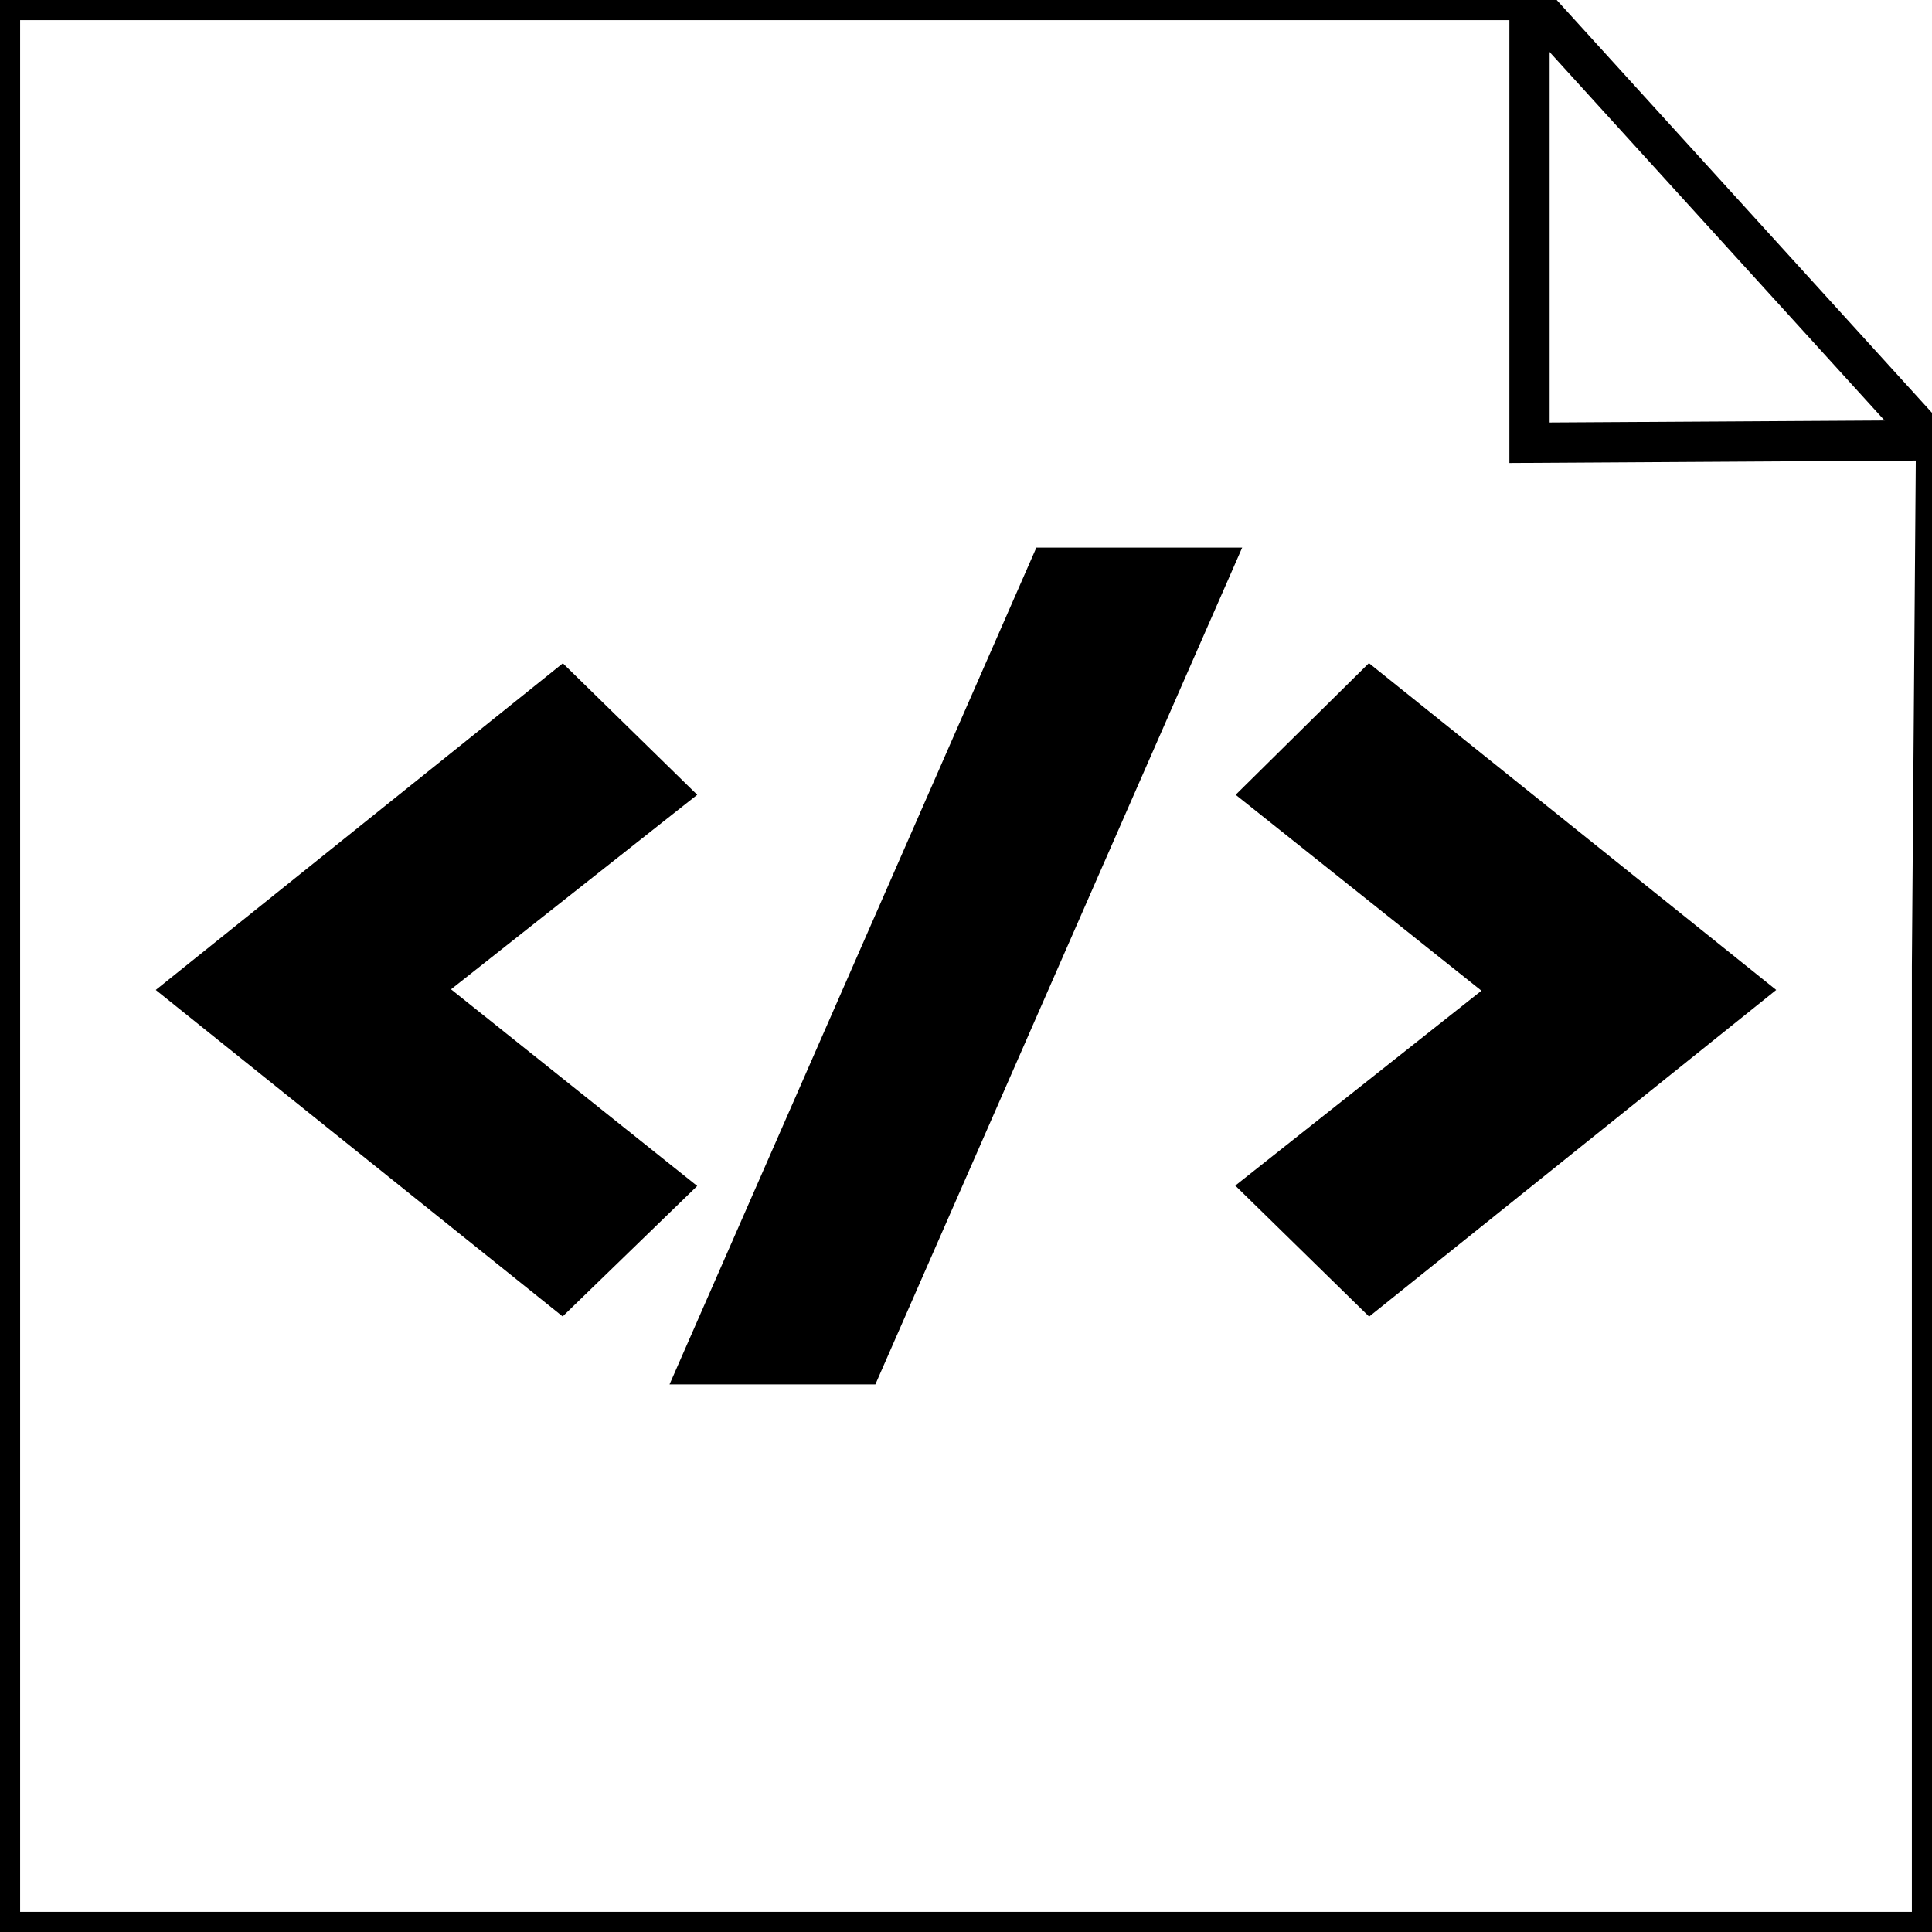
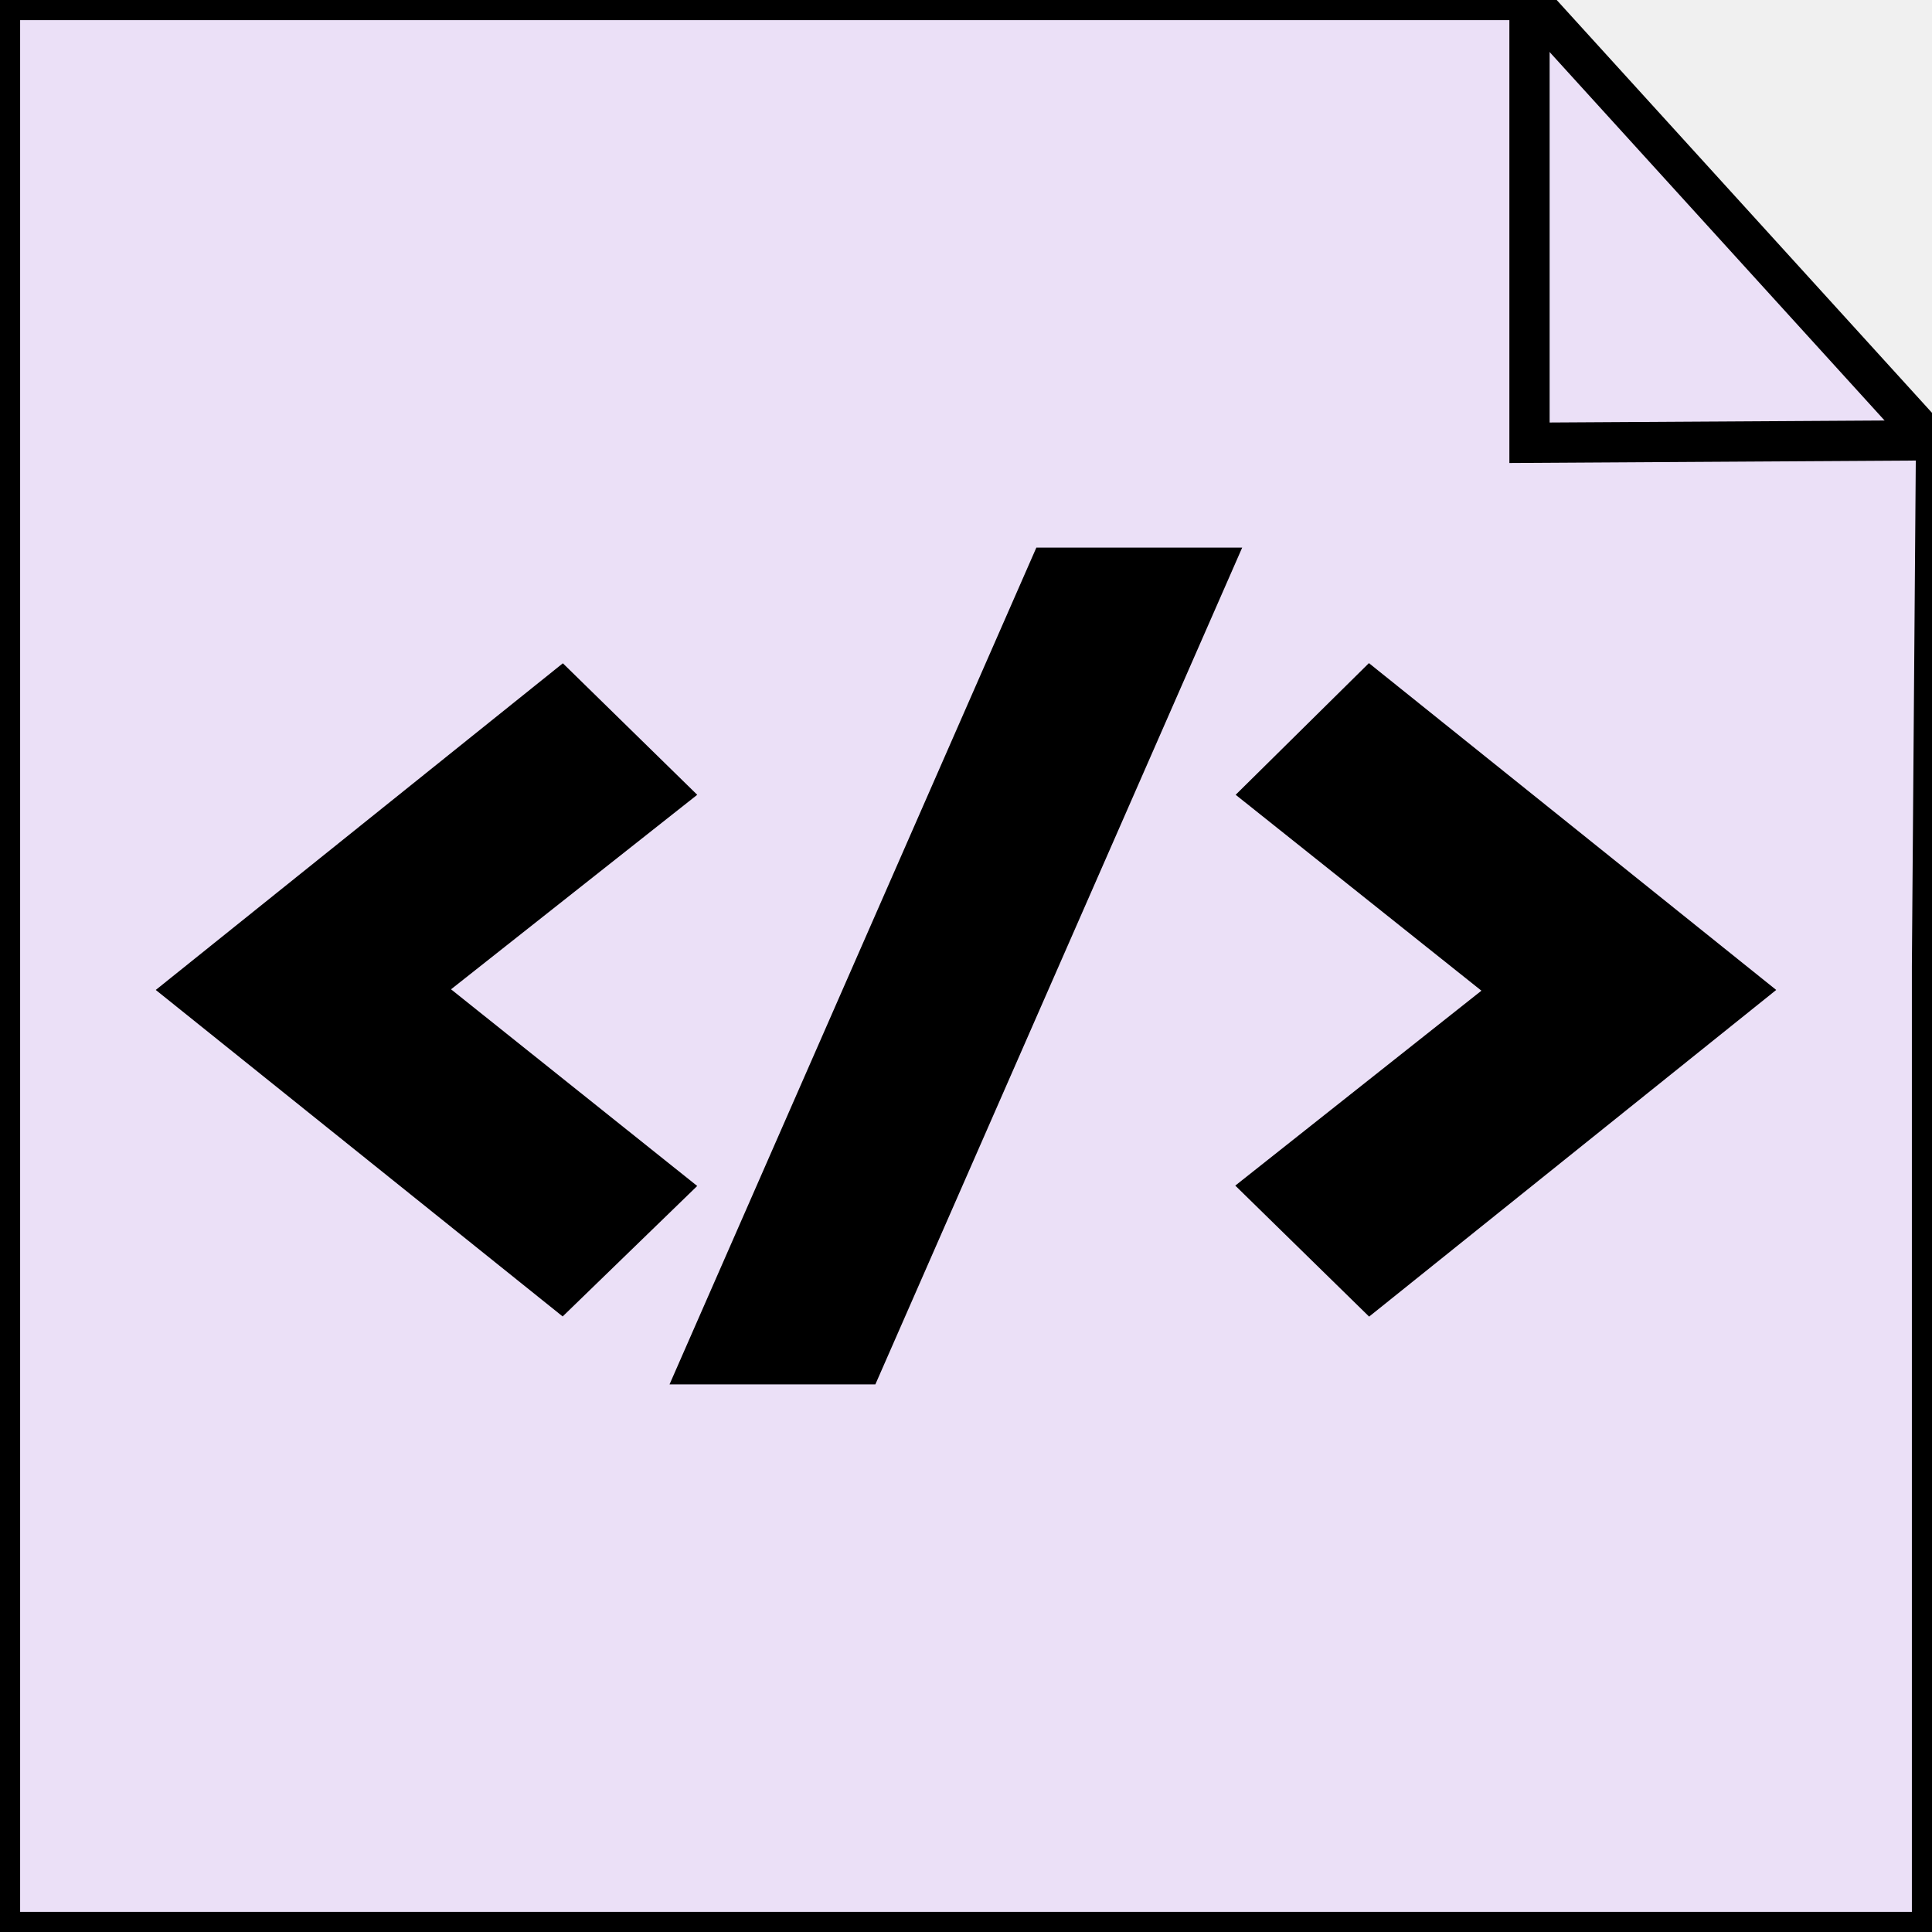
<svg xmlns="http://www.w3.org/2000/svg" width="48" height="48" id="svg4152" version="1.1" viewBox="0 0 48 48">
  <defs id="defs4154" />
  <g id="layer1">
-     <rect style="color:#000000;clip-rule:nonzero;display:inline;overflow:visible;visibility:visible;opacity:1;isolation:auto;mix-blend-mode:normal;color-interpolation:sRGB;color-interpolation-filters:linearRGB;solid-color:#000000;solid-opacity:1;fill:#ffffff;fill-opacity:1;fill-rule:nonzero;stroke:none;stroke-width:1;stroke-linecap:butt;stroke-linejoin:miter;stroke-miterlimit:4;stroke-dasharray:none;stroke-dashoffset:0;stroke-opacity:1;color-rendering:auto;image-rendering:auto;shape-rendering:auto;text-rendering:auto;enable-background:accumulate" id="rect4740" width="48" height="48" x="0" y="0" />
+     <path style="color:#000000;clip-rule:nonzero;display:inline;overflow:visible;visibility:visible;opacity:1;isolation:auto;mix-blend-mode:normal;color-interpolation:sRGB;color-interpolation-filters:linearRGB;solid-color:#000000;solid-opacity:1;fill:#ebe0f7;fill-opacity:1;fill-rule:nonzero;stroke:none;stroke-width:1;stroke-linecap:butt;stroke-linejoin:miter;stroke-miterlimit:4;stroke-dasharray:none;stroke-dashoffset:0;stroke-opacity:1;color-rendering:auto;image-rendering:auto;shape-rendering:auto;text-rendering:auto;enable-background:accumulate" d="m 0,0 38,0 c 2.159,2.414 8.008,8.808 10.101,10.939 L 48,48 0,48 Z" id="rect4740" />
    <g style="font-style:normal;font-weight:normal;font-size:40px;line-height:125%;font-family:sans-serif;letter-spacing:0px;word-spacing:0px;fill:#000000;fill-opacity:1;stroke:#000000;stroke-width:5.038;stroke-linecap:butt;stroke-linejoin:miter;stroke-miterlimit:4;stroke-dasharray:none;stroke-opacity:1" id="text4700" transform="matrix(0.5871788,0,0,0.5643911,74.22967,56.56493)">
      <path d="m -100.642,-47.836 -2.129,2.148 -13.125,-10.957 13.125,-10.957 2.129,2.168 -10.645,8.75 10.645,8.848 z" style="font-style:normal;font-variant:normal;font-weight:normal;font-stretch:normal;font-family:Consolas;-inkscape-font-specification:Consolas;stroke:#000000;stroke-width:5.038;stroke-miterlimit:4;stroke-dasharray:none;stroke-opacity:1" id="path4705" />
      <path d="m -77.653,-73.598 -13.398,31.797 -3.242,0 13.398,-31.797 3.242,0 z" style="font-style:normal;font-variant:normal;font-weight:normal;font-stretch:normal;font-family:Consolas;-inkscape-font-specification:Consolas;stroke:#000000;stroke-width:5.038;stroke-miterlimit:4;stroke-dasharray:none;stroke-opacity:1" id="path4707" />
      <path d="m -70.427,-65.434 2.109,-2.168 13.125,10.957 -13.125,10.957 -2.109,-2.148 10.645,-8.77 -10.645,-8.828 z" style="font-style:normal;font-variant:normal;font-weight:normal;font-stretch:normal;font-family:Consolas;-inkscape-font-specification:Consolas;stroke:#000000;stroke-width:5.038;stroke-miterlimit:4;stroke-dasharray:none;stroke-opacity:1" id="path4709" />
    </g>
    <path style="color:#000000;clip-rule:nonzero;display:inline;overflow:visible;visibility:visible;opacity:1;isolation:auto;mix-blend-mode:normal;color-interpolation:sRGB;color-interpolation-filters:linearRGB;solid-color:#000000;solid-opacity:1;fill:none;fill-opacity:1;fill-rule:nonzero;stroke:#000000;stroke-width:1;stroke-linecap:butt;stroke-linejoin:miter;stroke-miterlimit:4;stroke-dasharray:none;stroke-dashoffset:0;stroke-opacity:1;color-rendering:auto;image-rendering:auto;shape-rendering:auto;text-rendering:auto;enable-background:accumulate" d="M 0,0 24,0 38,0 38,11 48.101,10.939 48,24 48,48 0,48 Z" id="rect4711" />
    <path style="fill:none;fill-rule:evenodd;stroke:#000000;stroke-width:1px;stroke-linecap:butt;stroke-linejoin:miter;stroke-opacity:1" d="M 38,0 48,11" id="path4718" />
  </g>
</svg>
